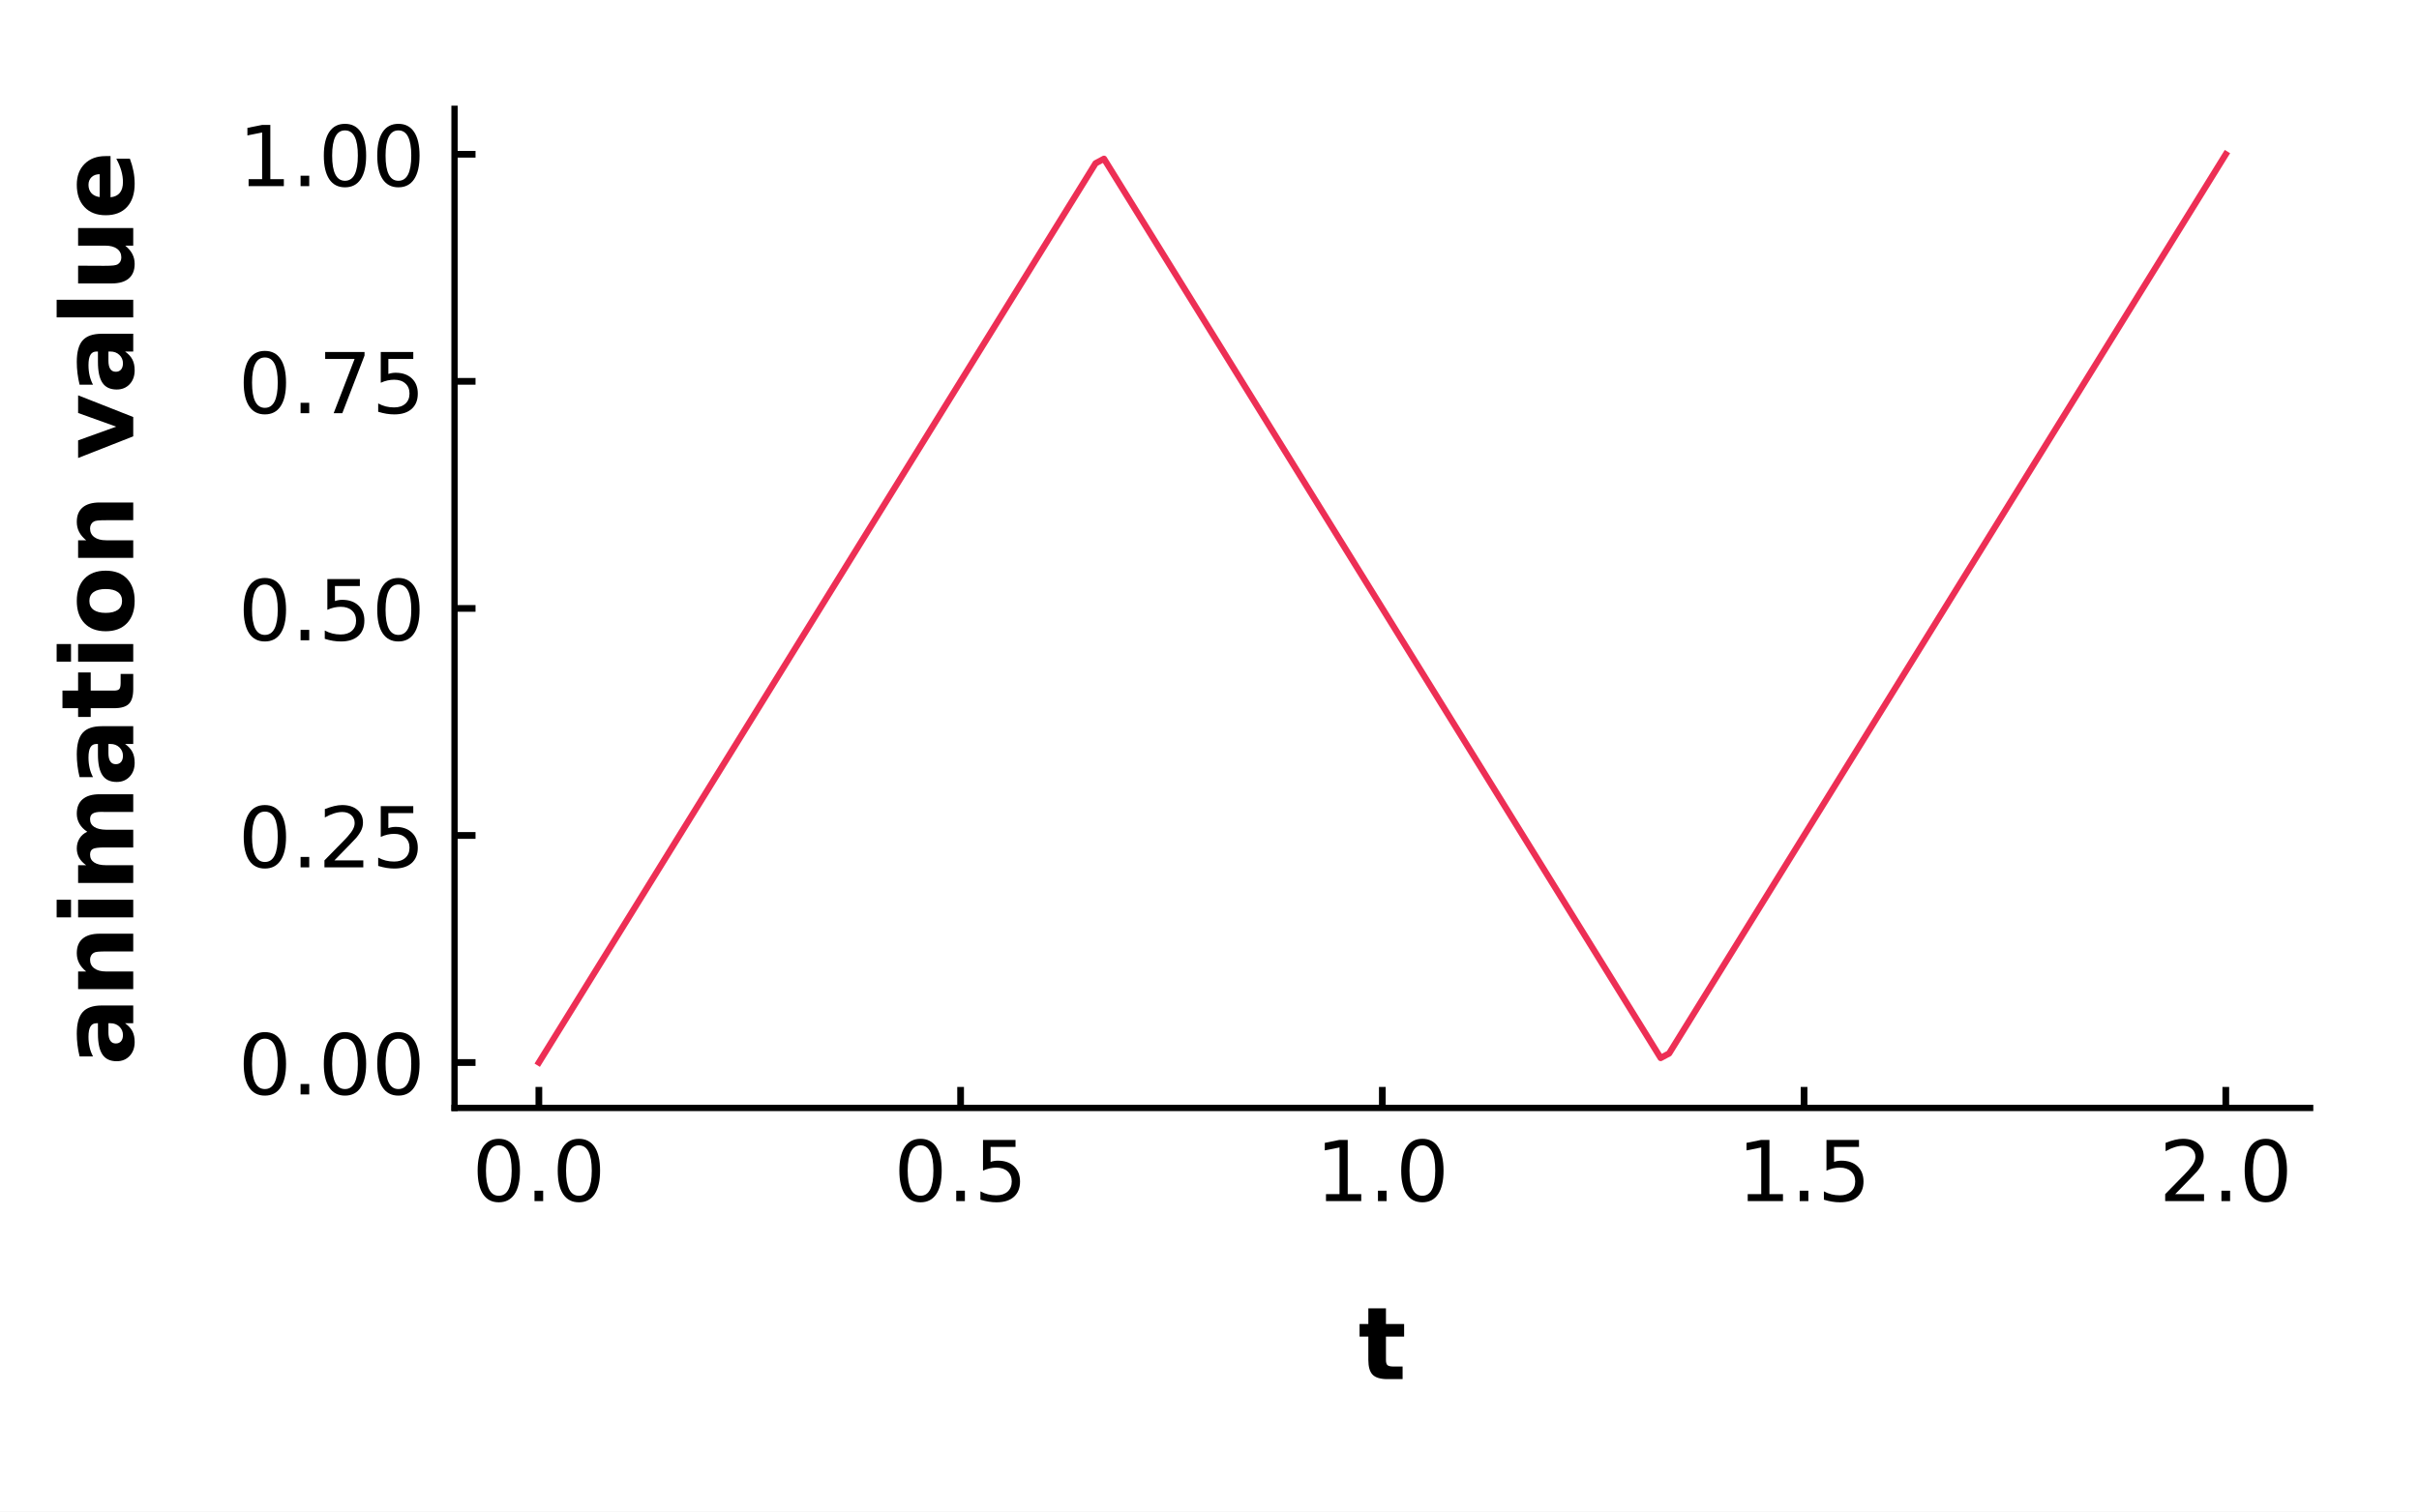
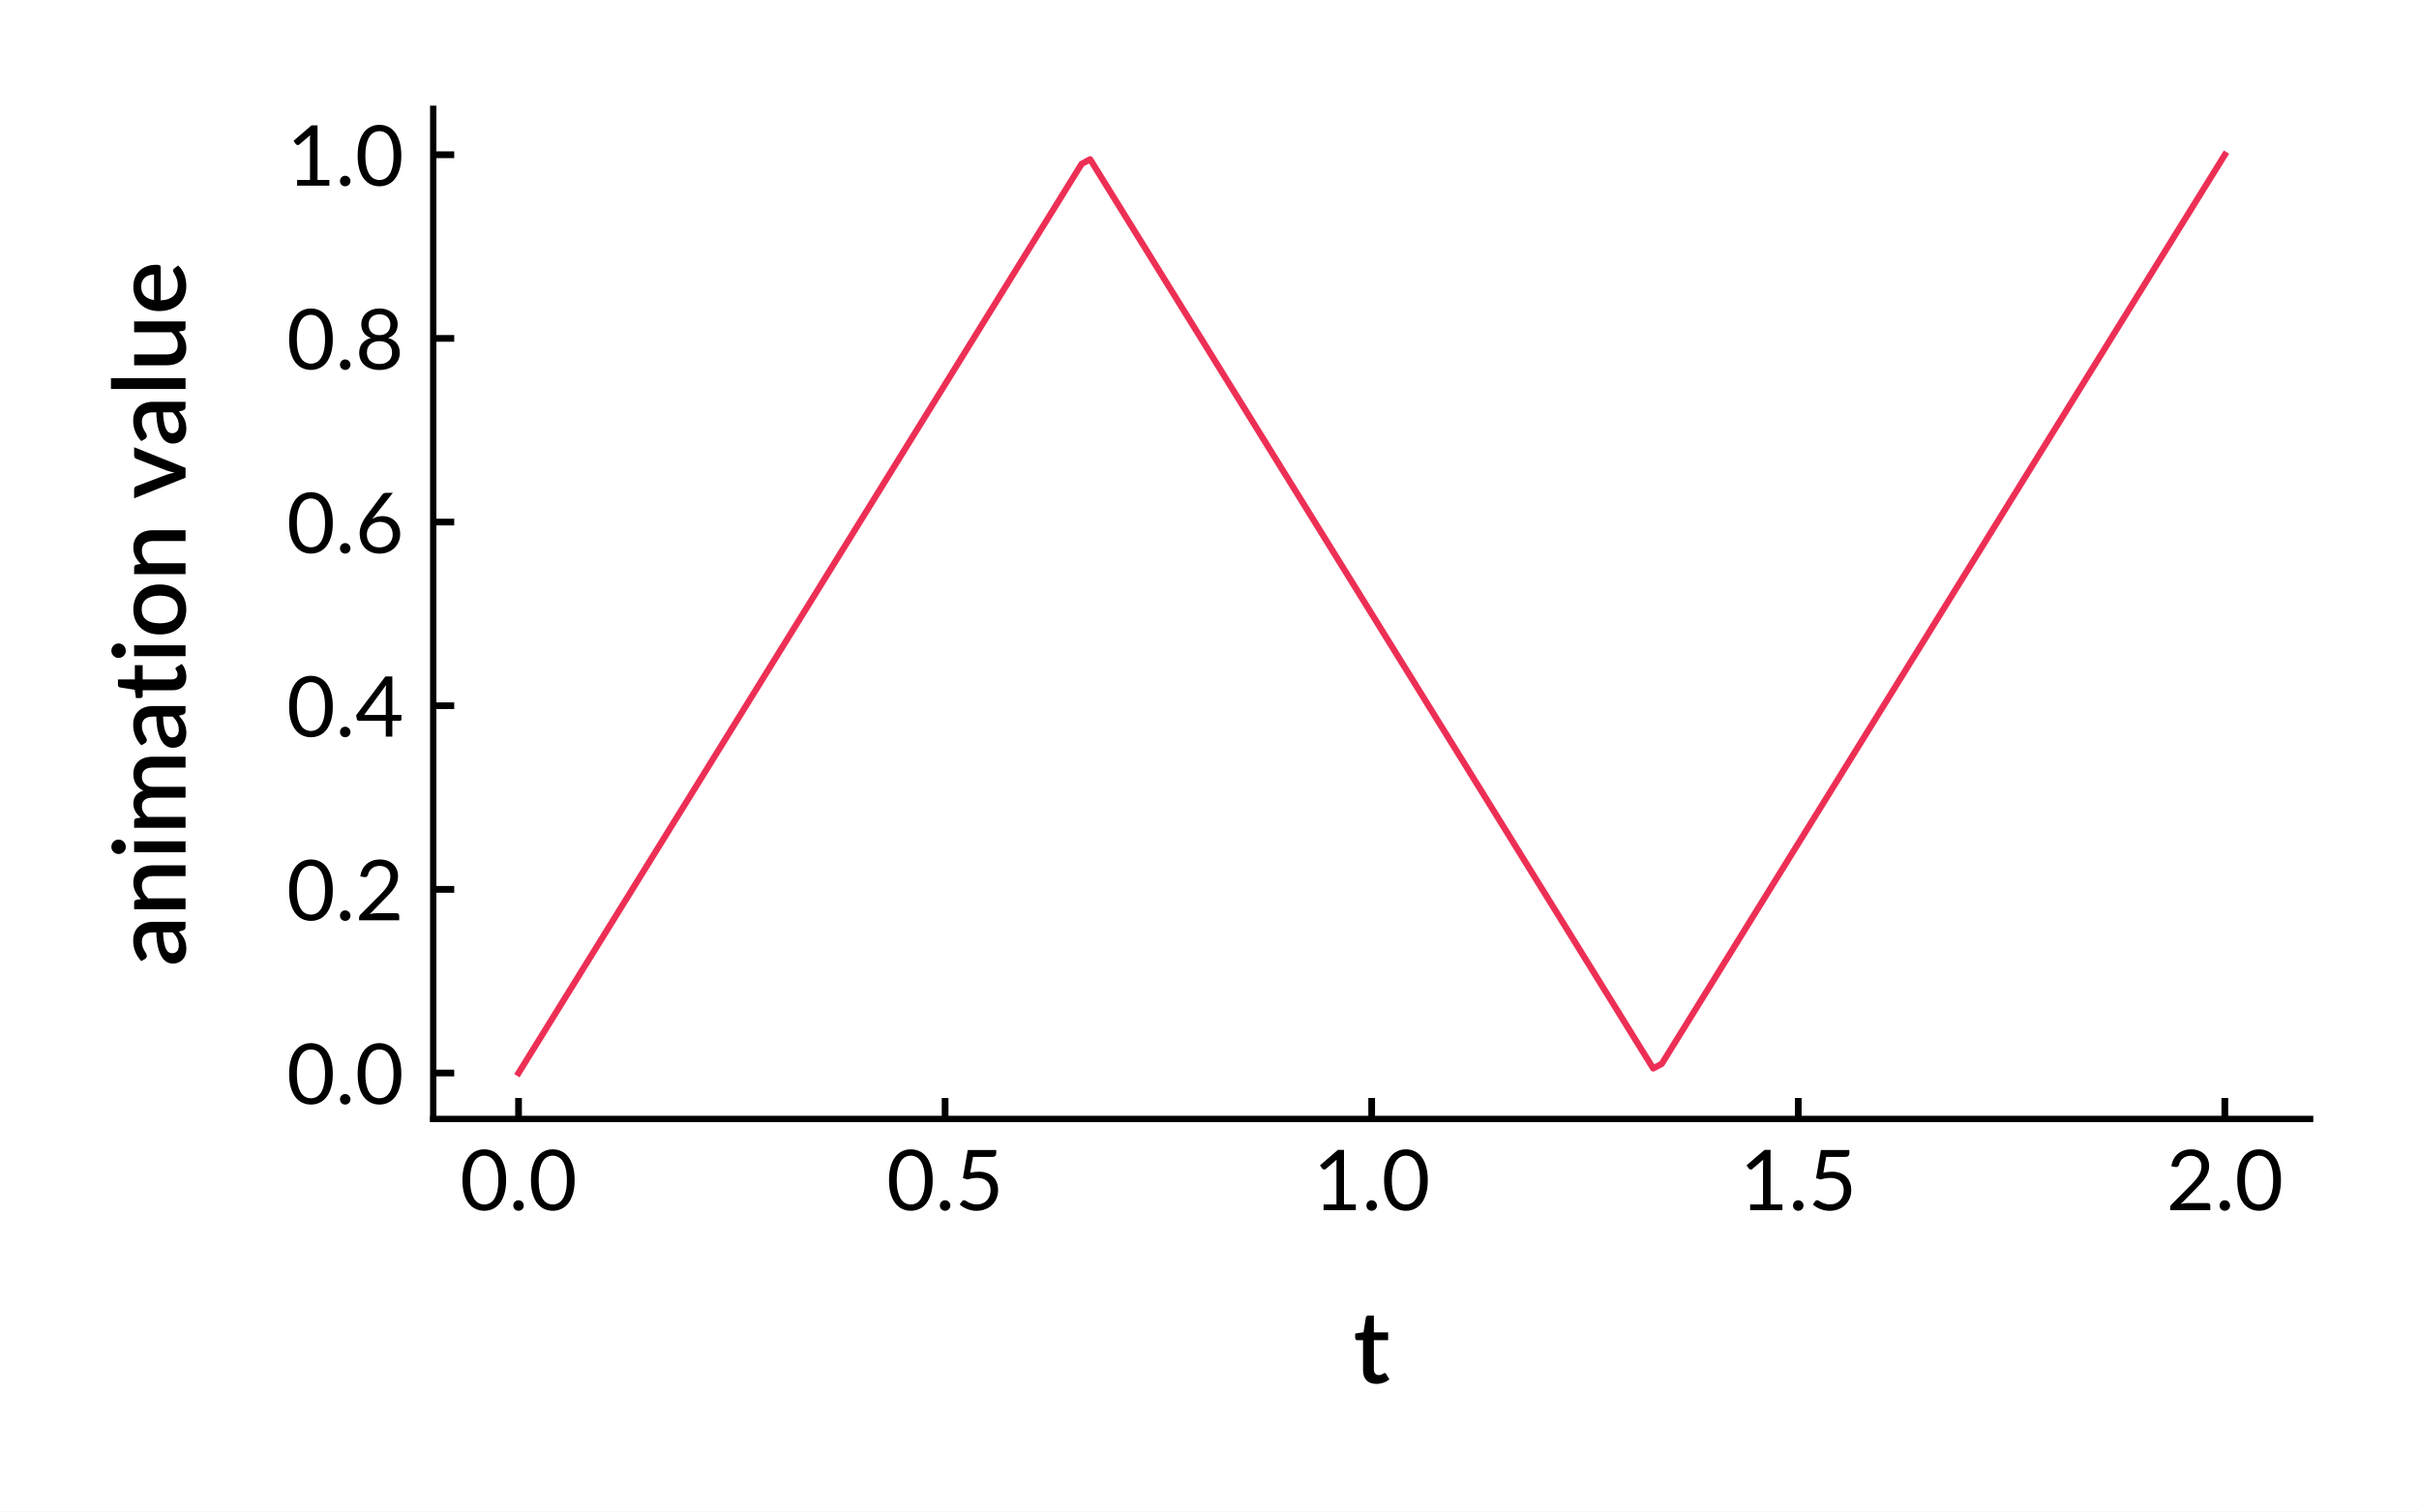
<svg xmlns="http://www.w3.org/2000/svg" xmlns:xlink="http://www.w3.org/1999/xlink" height="180pt" version="1.1" viewBox="0 0 288 180" width="288pt">
  <defs>
    <style type="text/css">
*{stroke-linecap:butt;stroke-linejoin:round;}
  </style>
  </defs>
  <g id="figure_1">
    <g id="patch_1">
      <path d="M 0 180  L 288 180  L 288 0  L 0 0  z " style="fill:#ffffff;" />
    </g>
    <g id="axes_1">
      <g id="patch_2">
-         <path d="M 54.115 131.94  L 275.04 131.94  L 275.04 12.96  L 54.115 12.96  z " style="fill:#ffffff;" />
+         <path d="M 51.578 133.249  L 275.04 133.249  L 275.04 12.96  L 51.578 12.96  z " style="fill:#ffffff;" />
      </g>
      <g id="matplotlib.axis_1">
        <g id="xtick_1">
          <g id="line2d_1">
            <defs>
-               <path d="M 0 0  L 0 -2.5  " id="m78994d10aa" style="stroke:#000000;stroke-width:0.8;" />
-             </defs>
-             <g>
-               <use style="stroke:#000000;stroke-width:0.8;" x="64.157" xlink:href="#m78994d10aa" y="131.94" />
+               <path d="M 0 0  L 0 -2.5  " id="meab24ffb06" style="stroke:#000000;stroke-width:0.8;" />
+             </defs>
+             <g>
+               <use style="stroke:#000000;stroke-width:0.8;" x="61.736" xlink:href="#meab24ffb06" y="133.249" />
            </g>
          </g>
          <g id="text_1">
            <defs>
-               <path d="M 31.781 66.406  Q 24.172 66.406 20.328 58.906  Q 16.5 51.422 16.5 36.375  Q 16.5 21.391 20.328 13.891  Q 24.172 6.391 31.781 6.391  Q 39.453 6.391 43.281 13.891  Q 47.125 21.391 47.125 36.375  Q 47.125 51.422 43.281 58.906  Q 39.453 66.406 31.781 66.406  z M 31.781 74.219  Q 44.047 74.219 50.516 64.516  Q 56.984 54.828 56.984 36.375  Q 56.984 17.969 50.516 8.266  Q 44.047 -1.422 31.781 -1.422  Q 19.531 -1.422 13.062 8.266  Q 6.594 17.969 6.594 36.375  Q 6.594 54.828 13.062 64.516  Q 19.531 74.219 31.781 74.219  z " id="DejaVuSans-48" />
-               <path d="M 10.688 12.406  L 21 12.406  L 21 0  L 10.688 0  z " id="DejaVuSans-46" />
-             </defs>
-             <g transform="translate(56.20823 143.0354)scale(0.09996 -0.09996)">
-               <use xlink:href="#DejaVuSans-48" />
-               <use x="63.623" xlink:href="#DejaVuSans-46" />
-               <use x="95.41" xlink:href="#DejaVuSans-48" />
+               <path d="M 55 35.797  Q 55 26.406 52.969 19.531  Q 50.953 12.656 47.453 8.156  Q 43.953 3.656 39.172 1.453  Q 34.406 -0.75 28.953 -0.75  Q 23.453 -0.75 18.719 1.453  Q 14 3.656 10.5 8.156  Q 7 12.656 5 19.531  Q 3 26.406 3 35.797  Q 3 45.203 5 52.094  Q 7 59 10.5 63.516  Q 14 68.047 18.719 70.25  Q 23.453 72.453 28.953 72.453  Q 34.406 72.453 39.172 70.25  Q 43.953 68.047 47.453 63.516  Q 50.953 59 52.969 52.094  Q 55 45.203 55 35.797  z M 45.75 35.797  Q 45.75 44 44.375 49.578  Q 43 55.156 40.672 58.547  Q 38.344 61.953 35.297 63.422  Q 32.25 64.906 28.953 64.906  Q 25.656 64.906 22.594 63.422  Q 19.547 61.953 17.25 58.547  Q 14.953 55.156 13.578 49.578  Q 12.203 44 12.203 35.797  Q 12.203 27.594 13.578 22.047  Q 14.953 16.5 17.25 13.094  Q 19.547 9.703 22.594 8.219  Q 25.656 6.75 28.953 6.75  Q 32.25 6.75 35.297 8.219  Q 38.344 9.703 40.672 13.094  Q 43 16.5 44.375 22.047  Q 45.75 27.594 45.75 35.797  z " id="Lato-Regular-48" />
+               <path d="M 5.547 5.5  Q 5.547 6.797 6.016 7.938  Q 6.5 9.094 7.328 9.938  Q 8.156 10.797 9.297 11.297  Q 10.453 11.797 11.75 11.797  Q 13.047 11.797 14.188 11.297  Q 15.344 10.797 16.188 9.938  Q 17.047 9.094 17.547 7.938  Q 18.047 6.797 18.047 5.5  Q 18.047 4.156 17.547 3.031  Q 17.047 1.906 16.188 1.047  Q 15.344 0.203 14.188 -0.266  Q 13.047 -0.75 11.75 -0.75  Q 10.453 -0.75 9.297 -0.266  Q 8.156 0.203 7.328 1.047  Q 6.5 1.906 6.016 3.031  Q 5.547 4.156 5.547 5.5  z " id="Lato-Regular-46" />
+             </defs>
+             <g transform="translate(54.75864 144.1118)scale(0.09996 -0.09996)">
+               <use xlink:href="#Lato-Regular-48" />
+               <use x="58" xlink:href="#Lato-Regular-46" />
+               <use x="81.6" xlink:href="#Lato-Regular-48" />
            </g>
          </g>
        </g>
        <g id="xtick_2">
          <g id="line2d_2">
            <g>
-               <use style="stroke:#000000;stroke-width:0.8;" x="114.367" xlink:href="#m78994d10aa" y="131.94" />
+               <use style="stroke:#000000;stroke-width:0.8;" x="112.522" xlink:href="#meab24ffb06" y="133.249" />
            </g>
          </g>
          <g id="text_2">
            <defs>
-               <path d="M 10.797 72.906  L 49.516 72.906  L 49.516 64.594  L 19.828 64.594  L 19.828 46.734  Q 21.969 47.469 24.109 47.828  Q 26.266 48.188 28.422 48.188  Q 40.625 48.188 47.75 41.5  Q 54.891 34.812 54.891 23.391  Q 54.891 11.625 47.562 5.094  Q 40.234 -1.422 26.906 -1.422  Q 22.312 -1.422 17.547 -0.641  Q 12.797 0.141 7.719 1.703  L 7.719 11.625  Q 12.109 9.234 16.797 8.062  Q 21.484 6.891 26.703 6.891  Q 35.156 6.891 40.078 11.328  Q 45.016 15.766 45.016 23.391  Q 45.016 31 40.078 35.438  Q 35.156 39.891 26.703 39.891  Q 22.75 39.891 18.812 39.016  Q 14.891 38.141 10.797 36.281  z " id="DejaVuSans-53" />
-             </defs>
-             <g transform="translate(106.4186 143.0354)scale(0.09996 -0.09996)">
-               <use xlink:href="#DejaVuSans-48" />
-               <use x="63.623" xlink:href="#DejaVuSans-46" />
-               <use x="95.41" xlink:href="#DejaVuSans-53" />
+               <path d="M 18.094 44.594  Q 23.703 45.797 28.406 45.797  Q 34 45.797 38.297 44.141  Q 42.594 42.5 45.469 39.594  Q 48.344 36.703 49.812 32.75  Q 51.297 28.797 51.297 24.156  Q 51.297 18.453 49.312 13.844  Q 47.344 9.25 43.875 5.969  Q 40.406 2.703 35.703 0.953  Q 31 -0.797 25.547 -0.797  Q 22.406 -0.797 19.5 -0.172  Q 16.594 0.453 14.062 1.5  Q 11.547 2.547 9.391 3.891  Q 7.25 5.25 5.594 6.75  L 8.344 10.547  Q 9.25 11.844 10.703 11.844  Q 11.703 11.844 12.953 11.062  Q 14.203 10.297 16 9.344  Q 17.797 8.406 20.219 7.625  Q 22.656 6.844 26 6.844  Q 29.75 6.844 32.75 8.047  Q 35.75 9.25 37.891 11.469  Q 40.047 13.703 41.188 16.797  Q 42.344 19.906 42.344 23.75  Q 42.344 27.094 41.375 29.797  Q 40.406 32.5 38.422 34.391  Q 36.453 36.297 33.5 37.344  Q 30.547 38.406 26.594 38.406  Q 23.906 38.406 20.969 37.953  Q 18.047 37.5 15 36.5  L 9.406 38.156  L 15.156 71.656  L 49.094 71.656  L 49.094 67.75  Q 49.094 65.844 47.922 64.625  Q 46.75 63.406 43.906 63.406  L 21.406 63.406  z " id="Lato-Regular-53" />
+             </defs>
+             <g transform="translate(105.5454 144.1118)scale(0.09996 -0.09996)">
+               <use xlink:href="#Lato-Regular-48" />
+               <use x="58" xlink:href="#Lato-Regular-46" />
+               <use x="81.6" xlink:href="#Lato-Regular-53" />
            </g>
          </g>
        </g>
        <g id="xtick_3">
          <g id="line2d_3">
            <g>
-               <use style="stroke:#000000;stroke-width:0.8;" x="164.577" xlink:href="#m78994d10aa" y="131.94" />
+               <use style="stroke:#000000;stroke-width:0.8;" x="163.309" xlink:href="#meab24ffb06" y="133.249" />
            </g>
          </g>
          <g id="text_3">
            <defs>
-               <path d="M 12.406 8.297  L 28.516 8.297  L 28.516 63.922  L 10.984 60.406  L 10.984 69.391  L 28.422 72.906  L 38.281 72.906  L 38.281 8.297  L 54.391 8.297  L 54.391 0  L 12.406 0  z " id="DejaVuSans-49" />
-             </defs>
-             <g transform="translate(156.6289 143.0354)scale(0.09996 -0.09996)">
-               <use xlink:href="#DejaVuSans-49" />
-               <use x="63.623" xlink:href="#DejaVuSans-46" />
-               <use x="95.41" xlink:href="#DejaVuSans-48" />
+               <path d="M 50.906 6.797  L 50.906 0  L 12.5 0  L 12.5 6.797  L 27.844 6.797  L 27.844 55.656  Q 27.844 57.844 28 60.094  L 15.25 49.156  Q 14.594 48.594 13.938 48.469  Q 13.297 48.344 12.75 48.438  Q 12.203 48.547 11.719 48.844  Q 11.25 49.156 11 49.5  L 8.203 53.344  L 29.547 71.797  L 36.797 71.797  L 36.797 6.797  z " id="Lato-Regular-49" />
+             </defs>
+             <g transform="translate(156.3322 144.1118)scale(0.09996 -0.09996)">
+               <use xlink:href="#Lato-Regular-49" />
+               <use x="58" xlink:href="#Lato-Regular-46" />
+               <use x="81.6" xlink:href="#Lato-Regular-48" />
            </g>
          </g>
        </g>
        <g id="xtick_4">
          <g id="line2d_4">
            <g>
-               <use style="stroke:#000000;stroke-width:0.8;" x="214.788" xlink:href="#m78994d10aa" y="131.94" />
+               <use style="stroke:#000000;stroke-width:0.8;" x="214.096" xlink:href="#meab24ffb06" y="133.249" />
            </g>
          </g>
          <g id="text_4">
-             <g transform="translate(206.8392 143.0354)scale(0.09996 -0.09996)">
-               <use xlink:href="#DejaVuSans-49" />
-               <use x="63.623" xlink:href="#DejaVuSans-46" />
-               <use x="95.41" xlink:href="#DejaVuSans-53" />
+             <g transform="translate(207.119 144.1118)scale(0.09996 -0.09996)">
+               <use xlink:href="#Lato-Regular-49" />
+               <use x="58" xlink:href="#Lato-Regular-46" />
+               <use x="81.6" xlink:href="#Lato-Regular-53" />
            </g>
          </g>
        </g>
        <g id="xtick_5">
          <g id="line2d_5">
            <g>
-               <use style="stroke:#000000;stroke-width:0.8;" x="264.998" xlink:href="#m78994d10aa" y="131.94" />
+               <use style="stroke:#000000;stroke-width:0.8;" x="264.883" xlink:href="#meab24ffb06" y="133.249" />
            </g>
          </g>
          <g id="text_5">
            <defs>
-               <path d="M 19.188 8.297  L 53.609 8.297  L 53.609 0  L 7.328 0  L 7.328 8.297  Q 12.938 14.109 22.625 23.891  Q 32.328 33.688 34.812 36.531  Q 39.547 41.844 41.422 45.531  Q 43.312 49.219 43.312 52.781  Q 43.312 58.594 39.234 62.25  Q 35.156 65.922 28.609 65.922  Q 23.969 65.922 18.812 64.312  Q 13.672 62.703 7.812 59.422  L 7.812 69.391  Q 13.766 71.781 18.938 73  Q 24.125 74.219 28.422 74.219  Q 39.75 74.219 46.484 68.547  Q 53.219 62.891 53.219 53.422  Q 53.219 48.922 51.531 44.891  Q 49.859 40.875 45.406 35.406  Q 44.188 33.984 37.641 27.219  Q 31.109 20.453 19.188 8.297  z " id="DejaVuSans-50" />
-             </defs>
-             <g transform="translate(257.0496 143.0354)scale(0.09996 -0.09996)">
-               <use xlink:href="#DejaVuSans-50" />
-               <use x="63.623" xlink:href="#DejaVuSans-46" />
-               <use x="95.41" xlink:href="#DejaVuSans-48" />
+               <path d="M 49.344 8.453  Q 50.797 8.453 51.641 7.594  Q 52.5 6.75 52.5 5.406  L 52.5 0  L 4.703 0  L 4.703 3.047  Q 4.703 4 5.094 5  Q 5.5 6 6.344 6.844  L 29.297 29.906  Q 32.156 32.797 34.5 35.469  Q 36.844 38.156 38.5 40.844  Q 40.156 43.547 41.047 46.312  Q 41.953 49.094 41.953 52.25  Q 41.953 55.406 40.953 57.781  Q 39.953 60.156 38.219 61.703  Q 36.5 63.25 34.141 64.016  Q 31.797 64.797 29.094 64.797  Q 26.344 64.797 24.047 64  Q 21.75 63.203 19.969 61.766  Q 18.203 60.344 17 58.391  Q 15.797 56.453 15.297 54.094  Q 14.703 52.344 13.672 51.766  Q 12.656 51.203 10.797 51.453  L 6.156 52.25  Q 6.844 57.156 8.875 60.922  Q 10.906 64.703 13.969 67.25  Q 17.047 69.797 21 71.125  Q 24.953 72.453 29.547 72.453  Q 34.094 72.453 38.047 71.094  Q 42 69.75 44.891 67.172  Q 47.797 64.594 49.438 60.891  Q 51.094 57.203 51.094 52.5  Q 51.094 48.5 49.891 45.078  Q 48.703 41.656 46.641 38.547  Q 44.594 35.453 41.922 32.5  Q 39.25 29.547 36.25 26.547  L 17.344 7.25  Q 19.344 7.797 21.391 8.125  Q 23.453 8.453 25.344 8.453  z " id="Lato-Regular-50" />
+             </defs>
+             <g transform="translate(257.9057 144.1118)scale(0.09996 -0.09996)">
+               <use xlink:href="#Lato-Regular-50" />
+               <use x="58" xlink:href="#Lato-Regular-46" />
+               <use x="81.6" xlink:href="#Lato-Regular-48" />
            </g>
          </g>
        </g>
        <g id="text_6">
          <defs>
-             <path d="M 27.484 70.219  L 27.484 54.688  L 45.516 54.688  L 45.516 42.188  L 27.484 42.188  L 27.484 19  Q 27.484 15.188 29 13.844  Q 30.516 12.5 35.016 12.5  L 44 12.5  L 44 0  L 29 0  Q 18.656 0 14.328 4.312  Q 10.016 8.641 10.016 19  L 10.016 42.188  L 1.312 42.188  L 1.312 54.688  L 10.016 54.688  L 10.016 70.219  z " id="DejaVuSans-Bold-116" />
+             <path d="M 22.906 -0.797  Q 16.547 -0.797 13.125 2.766  Q 9.703 6.344 9.703 12.844  L 9.703 42.547  L 4.094 42.547  Q 3.203 42.547 2.547 43.125  Q 1.906 43.703 1.906 44.844  L 1.906 49.203  L 10.156 50.406  L 12.5 65.156  Q 12.75 66 13.344 66.516  Q 13.953 67.047 14.953 67.047  L 20.453 67.047  L 20.453 50.297  L 34.594 50.297  L 34.594 42.547  L 20.453 42.547  L 20.453 13.594  Q 20.453 10.844 21.797 9.391  Q 23.156 7.953 25.406 7.953  Q 26.656 7.953 27.547 8.266  Q 28.453 8.594 29.094 8.969  Q 29.75 9.344 30.219 9.672  Q 30.703 10 31.156 10  Q 32.047 10 32.594 9  L 35.797 3.75  Q 33.297 1.547 29.891 0.375  Q 26.5 -0.797 22.906 -0.797  z " id="Lato-Semibold-116" />
          </defs>
-           <g transform="translate(161.7095 164.2324)scale(0.12 -0.12)">
-             <use xlink:href="#DejaVuSans-Bold-116" />
+           <g transform="translate(161.1163 164.7067)scale(0.12 -0.12)">
+             <use xlink:href="#Lato-Semibold-116" />
          </g>
        </g>
      </g>
      <g id="matplotlib.axis_2">
        <g id="ytick_1">
          <g id="line2d_6">
            <defs>
-               <path d="M 0 0  L 2.5 0  " id="mba6b03a13c" style="stroke:#000000;stroke-width:0.8;" />
-             </defs>
-             <g>
-               <use style="stroke:#000000;stroke-width:0.8;" x="54.115" xlink:href="#mba6b03a13c" y="126.532" />
+               <path d="M 0 0  L 2.5 0  " id="m5a89b33d2e" style="stroke:#000000;stroke-width:0.8;" />
+             </defs>
+             <g>
+               <use style="stroke:#000000;stroke-width:0.8;" x="51.578" xlink:href="#m5a89b33d2e" y="127.781" />
            </g>
          </g>
          <g id="text_7">
-             <g transform="translate(28.35783 130.3295)scale(0.09996 -0.09996)">
-               <use xlink:href="#DejaVuSans-48" />
-               <use x="63.623" xlink:href="#DejaVuSans-46" />
-               <use x="95.41" xlink:href="#DejaVuSans-48" />
-               <use x="159.033" xlink:href="#DejaVuSans-48" />
+             <g transform="translate(34.12439 131.4627)scale(0.09996 -0.09996)">
+               <use xlink:href="#Lato-Regular-48" />
+               <use x="58" xlink:href="#Lato-Regular-46" />
+               <use x="81.6" xlink:href="#Lato-Regular-48" />
            </g>
          </g>
        </g>
        <g id="ytick_2">
          <g id="line2d_7">
            <g>
-               <use style="stroke:#000000;stroke-width:0.8;" x="54.115" xlink:href="#mba6b03a13c" y="99.491" />
+               <use style="stroke:#000000;stroke-width:0.8;" x="51.578" xlink:href="#m5a89b33d2e" y="105.911" />
            </g>
          </g>
          <g id="text_8">
-             <g transform="translate(28.35783 103.2886)scale(0.09996 -0.09996)">
-               <use xlink:href="#DejaVuSans-48" />
-               <use x="63.623" xlink:href="#DejaVuSans-46" />
-               <use x="95.41" xlink:href="#DejaVuSans-50" />
-               <use x="159.033" xlink:href="#DejaVuSans-53" />
+             <g transform="translate(34.12439 109.592)scale(0.09996 -0.09996)">
+               <use xlink:href="#Lato-Regular-48" />
+               <use x="58" xlink:href="#Lato-Regular-46" />
+               <use x="81.6" xlink:href="#Lato-Regular-50" />
            </g>
          </g>
        </g>
        <g id="ytick_3">
          <g id="line2d_8">
            <g>
-               <use style="stroke:#000000;stroke-width:0.8;" x="54.115" xlink:href="#mba6b03a13c" y="72.45" />
+               <use style="stroke:#000000;stroke-width:0.8;" x="51.578" xlink:href="#m5a89b33d2e" y="84.04" />
            </g>
          </g>
          <g id="text_9">
-             <g transform="translate(28.35783 76.2477)scale(0.09996 -0.09996)">
-               <use xlink:href="#DejaVuSans-48" />
-               <use x="63.623" xlink:href="#DejaVuSans-46" />
-               <use x="95.41" xlink:href="#DejaVuSans-53" />
-               <use x="159.033" xlink:href="#DejaVuSans-48" />
+             <defs>
+               <path d="M 36.5 25.844  L 36.5 55.406  Q 36.5 56.703 36.594 58.25  Q 36.703 59.797 36.906 61.406  L 10.797 25.844  z M 55.156 25.844  L 55.156 20.75  Q 55.156 19.953 54.672 19.391  Q 54.203 18.844 53.203 18.844  L 44.297 18.844  L 44.297 0  L 36.5 0  L 36.5 18.844  L 4.703 18.844  Q 3.703 18.844 2.969 19.422  Q 2.25 20 2.047 20.844  L 1.156 25.406  L 36 71.656  L 44.297 71.656  L 44.297 25.844  z " id="Lato-Regular-52" />
+             </defs>
+             <g transform="translate(34.12439 87.72126)scale(0.09996 -0.09996)">
+               <use xlink:href="#Lato-Regular-48" />
+               <use x="58" xlink:href="#Lato-Regular-46" />
+               <use x="81.6" xlink:href="#Lato-Regular-52" />
            </g>
          </g>
        </g>
        <g id="ytick_4">
          <g id="line2d_9">
            <g>
-               <use style="stroke:#000000;stroke-width:0.8;" x="54.115" xlink:href="#mba6b03a13c" y="45.409" />
+               <use style="stroke:#000000;stroke-width:0.8;" x="51.578" xlink:href="#m5a89b33d2e" y="62.169" />
            </g>
          </g>
          <g id="text_10">
            <defs>
-               <path d="M 8.203 72.906  L 55.078 72.906  L 55.078 68.703  L 28.609 0  L 18.312 0  L 43.219 64.594  L 8.203 64.594  z " id="DejaVuSans-55" />
-             </defs>
-             <g transform="translate(28.35783 49.20679)scale(0.09996 -0.09996)">
-               <use xlink:href="#DejaVuSans-48" />
-               <use x="63.623" xlink:href="#DejaVuSans-46" />
-               <use x="95.41" xlink:href="#DejaVuSans-55" />
-               <use x="159.033" xlink:href="#DejaVuSans-53" />
+               <path d="M 28.906 6.594  Q 32.5 6.594 35.422 7.75  Q 38.344 8.906 40.422 10.953  Q 42.5 13 43.625 15.797  Q 44.75 18.594 44.75 21.906  Q 44.75 25.406 43.641 28.219  Q 42.547 31.047 40.516 33.016  Q 38.5 35 35.703 36.047  Q 32.906 37.094 29.547 37.094  Q 25.953 37.094 23.047 35.875  Q 20.156 34.656 18.125 32.578  Q 16.094 30.5 15.016 27.766  Q 13.953 25.047 13.953 22.094  Q 13.953 18.656 14.953 15.797  Q 15.953 12.953 17.875 10.891  Q 19.797 8.844 22.562 7.719  Q 25.344 6.594 28.906 6.594  z M 23.703 44.797  Q 22.75 43.594 21.875 42.469  Q 21 41.344 20.203 40.25  Q 22.75 42 25.797 42.953  Q 28.844 43.906 32.453 43.906  Q 36.797 43.906 40.641 42.469  Q 44.5 41.047 47.375 38.312  Q 50.25 35.594 51.953 31.625  Q 53.656 27.656 53.656 22.547  Q 53.656 17.594 51.844 13.344  Q 50.047 9.094 46.812 5.938  Q 43.594 2.797 39.062 1  Q 34.547 -0.797 29.094 -0.797  Q 23.703 -0.797 19.297 0.922  Q 14.906 2.656 11.828 5.828  Q 8.75 9 7.078 13.516  Q 5.406 18.047 5.406 23.656  Q 5.406 28.344 7.469 33.672  Q 9.547 39 14.094 45.047  L 32.297 69.5  Q 33 70.406 34.219 71.031  Q 35.453 71.656 37.047 71.656  L 44.953 71.656  z " id="Lato-Regular-54" />
+             </defs>
+             <g transform="translate(34.12439 65.85051)scale(0.09996 -0.09996)">
+               <use xlink:href="#Lato-Regular-48" />
+               <use x="58" xlink:href="#Lato-Regular-46" />
+               <use x="81.6" xlink:href="#Lato-Regular-54" />
            </g>
          </g>
        </g>
        <g id="ytick_5">
          <g id="line2d_10">
            <g>
-               <use style="stroke:#000000;stroke-width:0.8;" x="54.115" xlink:href="#mba6b03a13c" y="18.368" />
+               <use style="stroke:#000000;stroke-width:0.8;" x="51.578" xlink:href="#m5a89b33d2e" y="40.298" />
            </g>
          </g>
          <g id="text_11">
-             <g transform="translate(28.35783 22.16588)scale(0.09996 -0.09996)">
-               <use xlink:href="#DejaVuSans-49" />
-               <use x="63.623" xlink:href="#DejaVuSans-46" />
-               <use x="95.41" xlink:href="#DejaVuSans-48" />
-               <use x="159.033" xlink:href="#DejaVuSans-48" />
-             </g>
-           </g>
-         </g>
-         <g id="text_12">
+             <defs>
+               <path d="M 29 6.297  Q 32.5 6.297 35.266 7.266  Q 38.047 8.25 39.969 10.016  Q 41.906 11.797 42.922 14.266  Q 43.953 16.75 43.953 19.75  Q 43.953 23.453 42.719 26.078  Q 41.5 28.703 39.422 30.344  Q 37.344 32 34.641 32.766  Q 31.953 33.547 29 33.547  Q 26.047 33.547 23.344 32.766  Q 20.656 32 18.578 30.344  Q 16.5 28.703 15.266 26.078  Q 14.047 23.453 14.047 19.75  Q 14.047 16.75 15.062 14.266  Q 16.094 11.797 18.016 10.016  Q 19.953 8.25 22.719 7.266  Q 25.5 6.297 29 6.297  z M 29 65.547  Q 25.797 65.547 23.375 64.594  Q 20.953 63.656 19.328 62  Q 17.703 60.344 16.875 58.141  Q 16.047 55.953 16.047 53.453  Q 16.047 51 16.75 48.703  Q 17.453 46.406 19 44.625  Q 20.547 42.844 23.016 41.766  Q 25.5 40.703 29 40.703  Q 32.5 40.703 34.969 41.766  Q 37.453 42.844 39 44.625  Q 40.547 46.406 41.25 48.703  Q 41.953 51 41.953 53.453  Q 41.953 55.953 41.125 58.141  Q 40.297 60.344 38.672 62  Q 37.047 63.656 34.625 64.594  Q 32.203 65.547 29 65.547  z M 39.25 37.344  Q 45.953 35.453 49.547 31  Q 53.156 26.547 53.156 19.594  Q 53.156 14.906 51.375 11.125  Q 49.594 7.344 46.422 4.688  Q 43.25 2.047 38.797 0.625  Q 34.344 -0.797 29 -0.797  Q 23.656 -0.797 19.203 0.625  Q 14.75 2.047 11.547 4.688  Q 8.344 7.344 6.594 11.125  Q 4.844 14.906 4.844 19.594  Q 4.844 26.547 8.438 31  Q 12.047 35.453 18.75 37.344  Q 13.094 39.453 10.219 43.625  Q 7.344 47.797 7.344 53.594  Q 7.344 57.547 8.891 61  Q 10.453 64.453 13.297 67  Q 16.156 69.547 20.125 71  Q 24.094 72.453 29 72.453  Q 33.844 72.453 37.844 71  Q 41.844 69.547 44.688 67  Q 47.547 64.453 49.094 61  Q 50.656 57.547 50.656 53.594  Q 50.656 47.797 47.781 43.625  Q 44.906 39.453 39.25 37.344  z " id="Lato-Regular-56" />
+             </defs>
+             <g transform="translate(34.12439 43.97977)scale(0.09996 -0.09996)">
+               <use xlink:href="#Lato-Regular-48" />
+               <use x="58" xlink:href="#Lato-Regular-46" />
+               <use x="81.6" xlink:href="#Lato-Regular-56" />
+             </g>
+           </g>
+         </g>
+         <g id="ytick_6">
+           <g id="line2d_11">
+             <g>
+               <use style="stroke:#000000;stroke-width:0.8;" x="51.578" xlink:href="#m5a89b33d2e" y="18.428" />
+             </g>
+           </g>
+           <g id="text_12">
+             <g transform="translate(34.12439 22.10902)scale(0.09996 -0.09996)">
+               <use xlink:href="#Lato-Regular-49" />
+               <use x="58" xlink:href="#Lato-Regular-46" />
+               <use x="81.6" xlink:href="#Lato-Regular-48" />
+             </g>
+           </g>
+         </g>
+         <g id="text_13">
          <defs>
-             <path d="M 32.906 24.609  Q 27.438 24.609 24.672 22.75  Q 21.922 20.906 21.922 17.281  Q 21.922 13.969 24.141 12.078  Q 26.375 10.203 30.328 10.203  Q 35.25 10.203 38.625 13.734  Q 42 17.281 42 22.609  L 42 24.609  z M 59.625 31.203  L 59.625 0  L 42 0  L 42 8.109  Q 38.484 3.125 34.078 0.844  Q 29.688 -1.422 23.391 -1.422  Q 14.891 -1.422 9.594 3.531  Q 4.297 8.5 4.297 16.406  Q 4.297 26.031 10.906 30.516  Q 17.531 35.016 31.688 35.016  L 42 35.016  L 42 36.375  Q 42 40.531 38.719 42.453  Q 35.453 44.391 28.516 44.391  Q 22.906 44.391 18.062 43.266  Q 13.234 42.141 9.078 39.891  L 9.078 53.219  Q 14.703 54.594 20.359 55.297  Q 26.031 56 31.688 56  Q 46.484 56 53.047 50.172  Q 59.625 44.344 59.625 31.203  z " id="DejaVuSans-Bold-97" />
-             <path d="M 63.375 33.297  L 63.375 0  L 45.797 0  L 45.797 5.422  L 45.797 25.484  Q 45.797 32.562 45.484 35.25  Q 45.172 37.938 44.391 39.203  Q 43.359 40.922 41.594 41.875  Q 39.844 42.828 37.594 42.828  Q 32.125 42.828 29 38.594  Q 25.875 34.375 25.875 26.906  L 25.875 0  L 8.406 0  L 8.406 54.688  L 25.875 54.688  L 25.875 46.688  Q 29.828 51.469 34.266 53.734  Q 38.719 56 44.094 56  Q 53.562 56 58.469 50.188  Q 63.375 44.391 63.375 33.297  z " id="DejaVuSans-Bold-110" />
-             <path d="M 8.406 54.688  L 25.875 54.688  L 25.875 0  L 8.406 0  z M 8.406 75.984  L 25.875 75.984  L 25.875 61.719  L 8.406 61.719  z " id="DejaVuSans-Bold-105" />
-             <path d="M 59.078 45.609  Q 62.406 50.688 66.969 53.344  Q 71.531 56 77 56  Q 86.422 56 91.359 50.188  Q 96.297 44.391 96.297 33.297  L 96.297 0  L 78.719 0  L 78.719 28.516  Q 78.766 29.156 78.781 29.828  Q 78.812 30.516 78.812 31.781  Q 78.812 37.594 77.094 40.203  Q 75.391 42.828 71.578 42.828  Q 66.609 42.828 63.891 38.719  Q 61.188 34.625 61.078 26.859  L 61.078 0  L 43.5 0  L 43.5 28.516  Q 43.5 37.594 41.938 40.203  Q 40.375 42.828 36.375 42.828  Q 31.344 42.828 28.609 38.703  Q 25.875 34.578 25.875 26.906  L 25.875 0  L 8.297 0  L 8.297 54.688  L 25.875 54.688  L 25.875 46.688  Q 29.109 51.312 33.281 53.656  Q 37.453 56 42.484 56  Q 48.141 56 52.484 53.266  Q 56.844 50.531 59.078 45.609  z " id="DejaVuSans-Bold-109" />
-             <path d="M 34.422 43.5  Q 28.609 43.5 25.562 39.328  Q 22.516 35.156 22.516 27.297  Q 22.516 19.438 25.562 15.25  Q 28.609 11.078 34.422 11.078  Q 40.141 11.078 43.156 15.25  Q 46.188 19.438 46.188 27.297  Q 46.188 35.156 43.156 39.328  Q 40.141 43.5 34.422 43.5  z M 34.422 56  Q 48.531 56 56.469 48.375  Q 64.406 40.766 64.406 27.297  Q 64.406 13.812 56.469 6.188  Q 48.531 -1.422 34.422 -1.422  Q 20.266 -1.422 12.281 6.188  Q 4.297 13.812 4.297 27.297  Q 4.297 40.766 12.281 48.375  Q 20.266 56 34.422 56  z " id="DejaVuSans-Bold-111" />
-             <path id="DejaVuSans-Bold-32" />
-             <path d="M 1.516 54.688  L 19 54.688  L 32.625 16.891  L 46.188 54.688  L 63.719 54.688  L 42.188 0  L 23 0  z " id="DejaVuSans-Bold-118" />
-             <path d="M 8.406 75.984  L 25.875 75.984  L 25.875 0  L 8.406 0  z " id="DejaVuSans-Bold-108" />
-             <path d="M 7.812 21.297  L 7.812 54.688  L 25.391 54.688  L 25.391 49.219  Q 25.391 44.781 25.344 38.062  Q 25.297 31.344 25.297 29.109  Q 25.297 22.516 25.641 19.609  Q 25.984 16.703 26.812 15.375  Q 27.875 13.672 29.609 12.734  Q 31.344 11.812 33.594 11.812  Q 39.062 11.812 42.188 16.016  Q 45.312 20.219 45.312 27.688  L 45.312 54.688  L 62.797 54.688  L 62.797 0  L 45.312 0  L 45.312 7.906  Q 41.359 3.125 36.938 0.844  Q 32.516 -1.422 27.203 -1.422  Q 17.719 -1.422 12.766 4.391  Q 7.812 10.203 7.812 21.297  z " id="DejaVuSans-Bold-117" />
-             <path d="M 62.984 27.484  L 62.984 22.516  L 22.125 22.516  Q 22.75 16.359 26.562 13.281  Q 30.375 10.203 37.203 10.203  Q 42.719 10.203 48.5 11.844  Q 54.297 13.484 60.406 16.797  L 60.406 3.328  Q 54.203 0.984 48 -0.219  Q 41.797 -1.422 35.594 -1.422  Q 20.75 -1.422 12.516 6.125  Q 4.297 13.672 4.297 27.297  Q 4.297 40.672 12.375 48.328  Q 20.453 56 34.625 56  Q 47.516 56 55.25 48.234  Q 62.984 40.484 62.984 27.484  z M 45.016 33.297  Q 45.016 38.281 42.109 41.328  Q 39.203 44.391 34.516 44.391  Q 29.438 44.391 26.266 41.531  Q 23.094 38.672 22.312 33.297  z " id="DejaVuSans-Bold-101" />
+             <path d="M 33.797 22.297  Q 28.047 22.094 24.094 21.375  Q 20.156 20.656 17.703 19.531  Q 15.25 18.406 14.172 16.844  Q 13.094 15.297 13.094 13.453  Q 13.094 11.656 13.672 10.375  Q 14.25 9.094 15.266 8.266  Q 16.297 7.453 17.672 7.078  Q 19.047 6.703 20.703 6.703  Q 24.906 6.703 27.922 8.266  Q 30.953 9.844 33.797 12.844  z M 5.297 43.906  Q 13.953 51.953 25.906 51.953  Q 30.297 51.953 33.719 50.516  Q 37.156 49.094 39.469 46.5  Q 41.797 43.906 43.016 40.328  Q 44.25 36.75 44.25 32.406  L 44.25 0  L 39.453 0  Q 37.906 0 37.094 0.469  Q 36.297 0.953 35.75 2.406  L 34.703 6.547  Q 32.75 4.797 30.844 3.422  Q 28.953 2.047 26.922 1.094  Q 24.906 0.156 22.578 -0.312  Q 20.25 -0.797 17.453 -0.797  Q 14.344 -0.797 11.672 0.047  Q 9 0.906 7.047 2.625  Q 5.094 4.344 3.969 6.891  Q 2.844 9.453 2.844 12.906  Q 2.844 15.844 4.422 18.641  Q 6 21.453 9.625 23.672  Q 13.25 25.906 19.172 27.344  Q 25.094 28.797 33.797 29  L 33.797 32.406  Q 33.797 37.906 31.438 40.594  Q 29.094 43.297 24.547 43.297  Q 21.453 43.297 19.344 42.516  Q 17.25 41.75 15.703 40.844  Q 14.156 39.953 12.953 39.172  Q 11.75 38.406 10.406 38.406  Q 9.297 38.406 8.516 38.969  Q 7.75 39.547 7.25 40.406  z " id="Lato-Semibold-97" />
+             <path d="M 16.594 44.25  Q 18.25 45.953 20.016 47.328  Q 21.797 48.703 23.797 49.703  Q 25.797 50.703 28.047 51.25  Q 30.297 51.797 32.953 51.797  Q 37.156 51.797 40.328 50.391  Q 43.5 49 45.672 46.453  Q 47.844 43.906 48.938 40.328  Q 50.047 36.75 50.047 32.453  L 50.047 0  L 39.344 0  L 39.344 32.453  Q 39.344 37.594 36.969 40.438  Q 34.594 43.297 29.75 43.297  Q 26.156 43.297 23.078 41.641  Q 20 40 17.297 37.156  L 17.297 0  L 6.547 0  L 6.547 51  L 13.047 51  Q 15.25 51 15.844 48.953  z " id="Lato-Semibold-110" />
+             <path d="M 17.75 51  L 17.75 0  L 7 0  L 7 51  z M 19.547 66.406  Q 19.547 64.953 18.969 63.641  Q 18.406 62.344 17.406 61.375  Q 16.406 60.406 15.078 59.828  Q 13.75 59.25 12.25 59.25  Q 10.797 59.25 9.516 59.828  Q 8.25 60.406 7.297 61.375  Q 6.344 62.344 5.766 63.641  Q 5.203 64.953 5.203 66.406  Q 5.203 67.906 5.766 69.203  Q 6.344 70.5 7.297 71.469  Q 8.25 72.453 9.516 73.016  Q 10.797 73.594 12.25 73.594  Q 13.75 73.594 15.078 73.016  Q 16.406 72.453 17.406 71.469  Q 18.406 70.5 18.969 69.203  Q 19.547 67.906 19.547 66.406  z " id="Lato-Semibold-105" />
+             <path d="M 6.547 0  L 6.547 51  L 13.047 51  Q 15.25 51 15.844 48.953  L 16.547 44.5  Q 17.953 46.094 19.453 47.422  Q 20.953 48.75 22.672 49.719  Q 24.406 50.703 26.375 51.25  Q 28.344 51.797 30.656 51.797  Q 33.094 51.797 35.141 51.094  Q 37.203 50.406 38.766 49.094  Q 40.344 47.797 41.5 45.938  Q 42.656 44.094 43.406 41.797  Q 44.547 44.453 46.297 46.344  Q 48.047 48.25 50.188 49.453  Q 52.344 50.656 54.766 51.219  Q 57.203 51.797 59.703 51.797  Q 63.797 51.797 67.016 50.5  Q 70.25 49.203 72.469 46.719  Q 74.703 44.25 75.844 40.641  Q 77 37.047 77 32.453  L 77 0  L 66.25 0  L 66.25 32.453  Q 66.25 37.844 63.922 40.562  Q 61.594 43.297 57.047 43.297  Q 55 43.297 53.203 42.594  Q 51.406 41.906 50.047 40.547  Q 48.703 39.203 47.922 37.172  Q 47.156 35.156 47.156 32.453  L 47.156 0  L 36.406 0  L 36.406 32.453  Q 36.406 38.047 34.156 40.672  Q 31.906 43.297 27.547 43.297  Q 24.547 43.297 22 41.766  Q 19.453 40.25 17.297 37.594  L 17.297 0  z " id="Lato-Semibold-109" />
+             <path d="M 28.594 51.797  Q 34.25 51.797 38.828 49.938  Q 43.406 48.094 46.625 44.688  Q 49.844 41.297 51.594 36.438  Q 53.344 31.594 53.344 25.547  Q 53.344 19.5 51.594 14.641  Q 49.844 9.797 46.625 6.375  Q 43.406 2.953 38.828 1.094  Q 34.25 -0.75 28.594 -0.75  Q 22.906 -0.75 18.328 1.094  Q 13.75 2.953 10.5 6.375  Q 7.25 9.797 5.5 14.641  Q 3.75 19.5 3.75 25.547  Q 3.75 31.594 5.5 36.438  Q 7.25 41.297 10.5 44.688  Q 13.75 48.094 18.328 49.938  Q 22.906 51.797 28.594 51.797  z M 28.594 7.656  Q 35.5 7.656 38.875 12.281  Q 42.25 16.906 42.25 25.5  Q 42.25 34.094 38.875 38.766  Q 35.5 43.453 28.594 43.453  Q 21.594 43.453 18.188 38.766  Q 14.797 34.094 14.797 25.5  Q 14.797 16.906 18.188 12.281  Q 21.594 7.656 28.594 7.656  z " id="Lato-Semibold-111" />
+             <path id="Lato-Semibold-32" />
+             <path d="M 51.453 51  L 30.953 0  L 21.25 0  L 0.75 51  L 9.594 51  Q 10.844 51 11.672 50.375  Q 12.5 49.75 12.75 48.906  L 24.047 19.203  Q 24.75 17.094 25.297 15.047  Q 25.844 13 26.25 10.906  Q 26.656 13 27.219 15.016  Q 27.797 17.047 28.5 19.203  L 40 48.906  Q 40.297 49.797 41.094 50.391  Q 41.906 51 43.047 51  z " id="Lato-Semibold-118" />
+             <path d="M 17.5 74  L 17.5 0  L 6.75 0  L 6.75 74  z " id="Lato-Semibold-108" />
+             <path d="M 49.547 51  L 49.547 0  L 43.047 0  Q 40.906 0 40.297 2.047  L 39.5 6.797  Q 37.906 5.094 36.125 3.688  Q 34.344 2.297 32.344 1.297  Q 30.344 0.297 28.062 -0.25  Q 25.797 -0.797 23.203 -0.797  Q 19 -0.797 15.797 0.594  Q 12.594 2 10.422 4.547  Q 8.25 7.094 7.141 10.672  Q 6.047 14.25 6.047 18.547  L 6.047 51  L 16.797 51  L 16.797 18.547  Q 16.797 13.406 19.172 10.547  Q 21.547 7.703 26.406 7.703  Q 29.953 7.703 33.016 9.328  Q 36.094 10.953 38.797 13.797  L 38.797 51  z " id="Lato-Semibold-117" />
+             <path d="M 40 31.25  Q 40 33.953 39.219 36.266  Q 38.453 38.594 36.953 40.312  Q 35.453 42.047 33.219 43.016  Q 31 44 28.094 44  Q 22.25 44 18.891 40.641  Q 15.547 37.297 14.656 31.25  z M 14.344 24.656  Q 14.547 20.297 15.688 17.125  Q 16.844 13.953 18.766 11.844  Q 20.703 9.75 23.375 8.719  Q 26.047 7.703 29.344 7.703  Q 32.5 7.703 34.797 8.422  Q 37.094 9.156 38.797 10.031  Q 40.5 10.906 41.703 11.625  Q 42.906 12.344 43.906 12.344  Q 45.203 12.344 45.906 11.344  L 48.953 7.406  Q 47.047 5.156 44.641 3.594  Q 42.25 2.047 39.547 1.062  Q 36.844 0.094 34 -0.328  Q 31.156 -0.75 28.453 -0.75  Q 23.156 -0.75 18.625 1.016  Q 14.094 2.797 10.766 6.25  Q 7.453 9.703 5.578 14.797  Q 3.703 19.906 3.703 26.547  Q 3.703 31.844 5.375 36.438  Q 7.047 41.047 10.172 44.438  Q 13.297 47.844 17.766 49.812  Q 22.25 51.797 27.906 51.797  Q 32.594 51.797 36.594 50.266  Q 40.594 48.75 43.5 45.797  Q 46.406 42.844 48.031 38.562  Q 49.656 34.297 49.656 28.844  Q 49.656 26.344 49.094 25.5  Q 48.547 24.656 47.094 24.656  z " id="Lato-Semibold-101" />
          </defs>
-           <g transform="translate(15.8622 126.8934)rotate(-90)scale(0.12 -0.12)">
-             <use xlink:href="#DejaVuSans-Bold-97" />
-             <use x="67.48" xlink:href="#DejaVuSans-Bold-110" />
-             <use x="138.672" xlink:href="#DejaVuSans-Bold-105" />
-             <use x="172.949" xlink:href="#DejaVuSans-Bold-109" />
-             <use x="277.148" xlink:href="#DejaVuSans-Bold-97" />
-             <use x="344.629" xlink:href="#DejaVuSans-Bold-116" />
-             <use x="392.432" xlink:href="#DejaVuSans-Bold-105" />
-             <use x="426.709" xlink:href="#DejaVuSans-Bold-111" />
-             <use x="495.41" xlink:href="#DejaVuSans-Bold-110" />
-             <use x="566.602" xlink:href="#DejaVuSans-Bold-32" />
-             <use x="601.416" xlink:href="#DejaVuSans-Bold-118" />
-             <use x="666.602" xlink:href="#DejaVuSans-Bold-97" />
-             <use x="734.082" xlink:href="#DejaVuSans-Bold-108" />
-             <use x="768.359" xlink:href="#DejaVuSans-Bold-117" />
-             <use x="839.551" xlink:href="#DejaVuSans-Bold-101" />
-           </g>
-         </g>
-       </g>
-       <g id="line2d_11">
-         <path clip-path="url(#p6b211960ae)" d="M 64.157 126.532  L 130.434 19.45  L 131.438 18.909  L 197.716 125.991  L 198.72 125.45  L 264.998 18.368  L 264.998 18.368  " style="fill:none;stroke:#ed2f55;stroke-linecap:square;stroke-width:0.75;" />
+           <g transform="translate(22.09002 115.0877)rotate(-90)scale(0.12 -0.12)">
+             <use xlink:href="#Lato-Semibold-97" />
+             <use x="50.25" xlink:href="#Lato-Semibold-110" />
+             <use x="106.35" xlink:href="#Lato-Semibold-105" />
+             <use x="131.1" xlink:href="#Lato-Semibold-109" />
+             <use x="214.15" xlink:href="#Lato-Semibold-97" />
+             <use x="264.4" xlink:href="#Lato-Semibold-116" />
+             <use x="300.95" xlink:href="#Lato-Semibold-105" />
+             <use x="325.7" xlink:href="#Lato-Semibold-111" />
+             <use x="382.8" xlink:href="#Lato-Semibold-110" />
+             <use x="438.9" xlink:href="#Lato-Semibold-32" />
+             <use x="463.8" xlink:href="#Lato-Semibold-118" />
+             <use x="516.05" xlink:href="#Lato-Semibold-97" />
+             <use x="566.3" xlink:href="#Lato-Semibold-108" />
+             <use x="590.55" xlink:href="#Lato-Semibold-117" />
+             <use x="646.65" xlink:href="#Lato-Semibold-101" />
+           </g>
+         </g>
+       </g>
+       <g id="line2d_12">
+         <path clip-path="url(#p7085e14745)" d="M 61.736 127.781  L 128.774 19.521  L 129.79 18.974  L 196.828 127.235  L 197.844 126.688  L 264.883 18.428  L 264.883 18.428  " style="fill:none;stroke:#ed2f55;stroke-linecap:square;stroke-width:0.75;" />
      </g>
      <g id="patch_3">
-         <path d="M 54.115 131.94  L 54.115 12.96  " style="fill:none;stroke:#000000;stroke-linecap:square;stroke-linejoin:miter;stroke-width:0.75;" />
+         <path d="M 51.578 133.249  L 51.578 12.96  " style="fill:none;stroke:#000000;stroke-linecap:square;stroke-linejoin:miter;stroke-width:0.75;" />
      </g>
      <g id="patch_4">
-         <path d="M 54.115 131.94  L 275.04 131.94  " style="fill:none;stroke:#000000;stroke-linecap:square;stroke-linejoin:miter;stroke-width:0.75;" />
+         <path d="M 51.578 133.249  L 275.04 133.249  " style="fill:none;stroke:#000000;stroke-linecap:square;stroke-linejoin:miter;stroke-width:0.75;" />
      </g>
    </g>
  </g>
  <defs>
-     <clipPath id="p6b211960ae">
-       <rect height="118.98" width="220.925" x="54.115" y="12.96" />
+     <clipPath id="p7085e14745">
+       <rect height="120.289" width="223.462" x="51.578" y="12.96" />
    </clipPath>
  </defs>
</svg>
